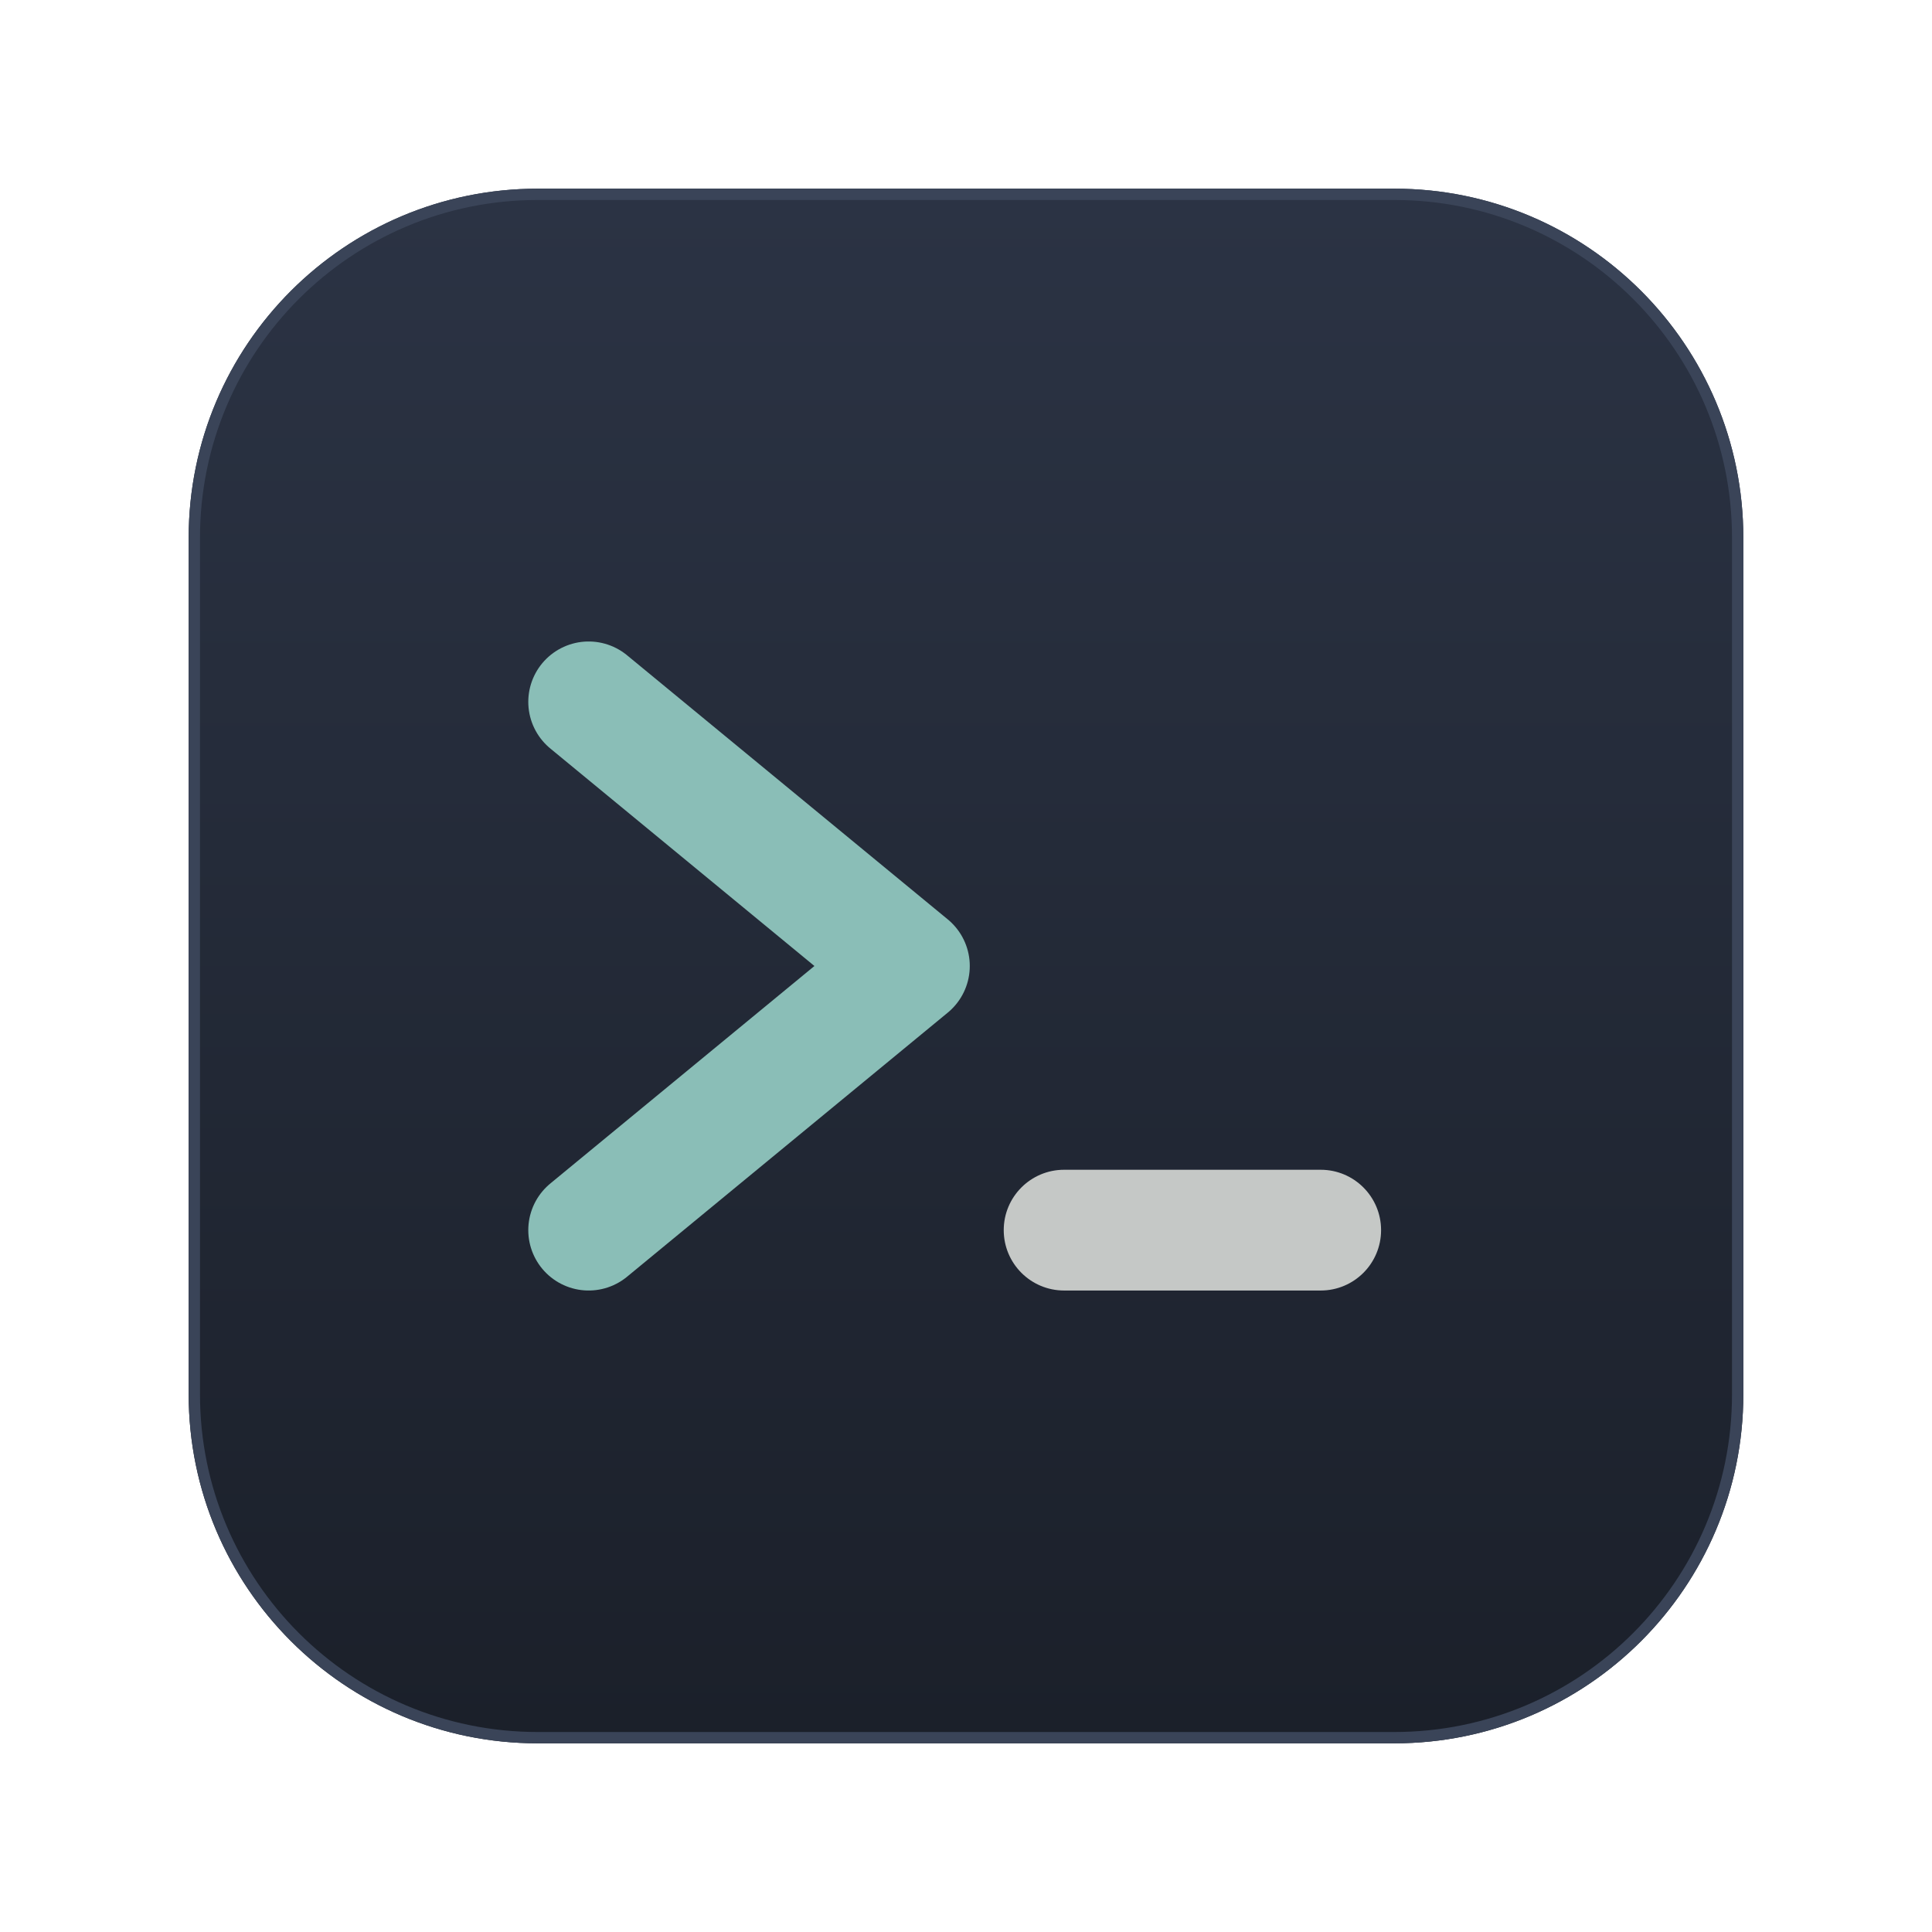
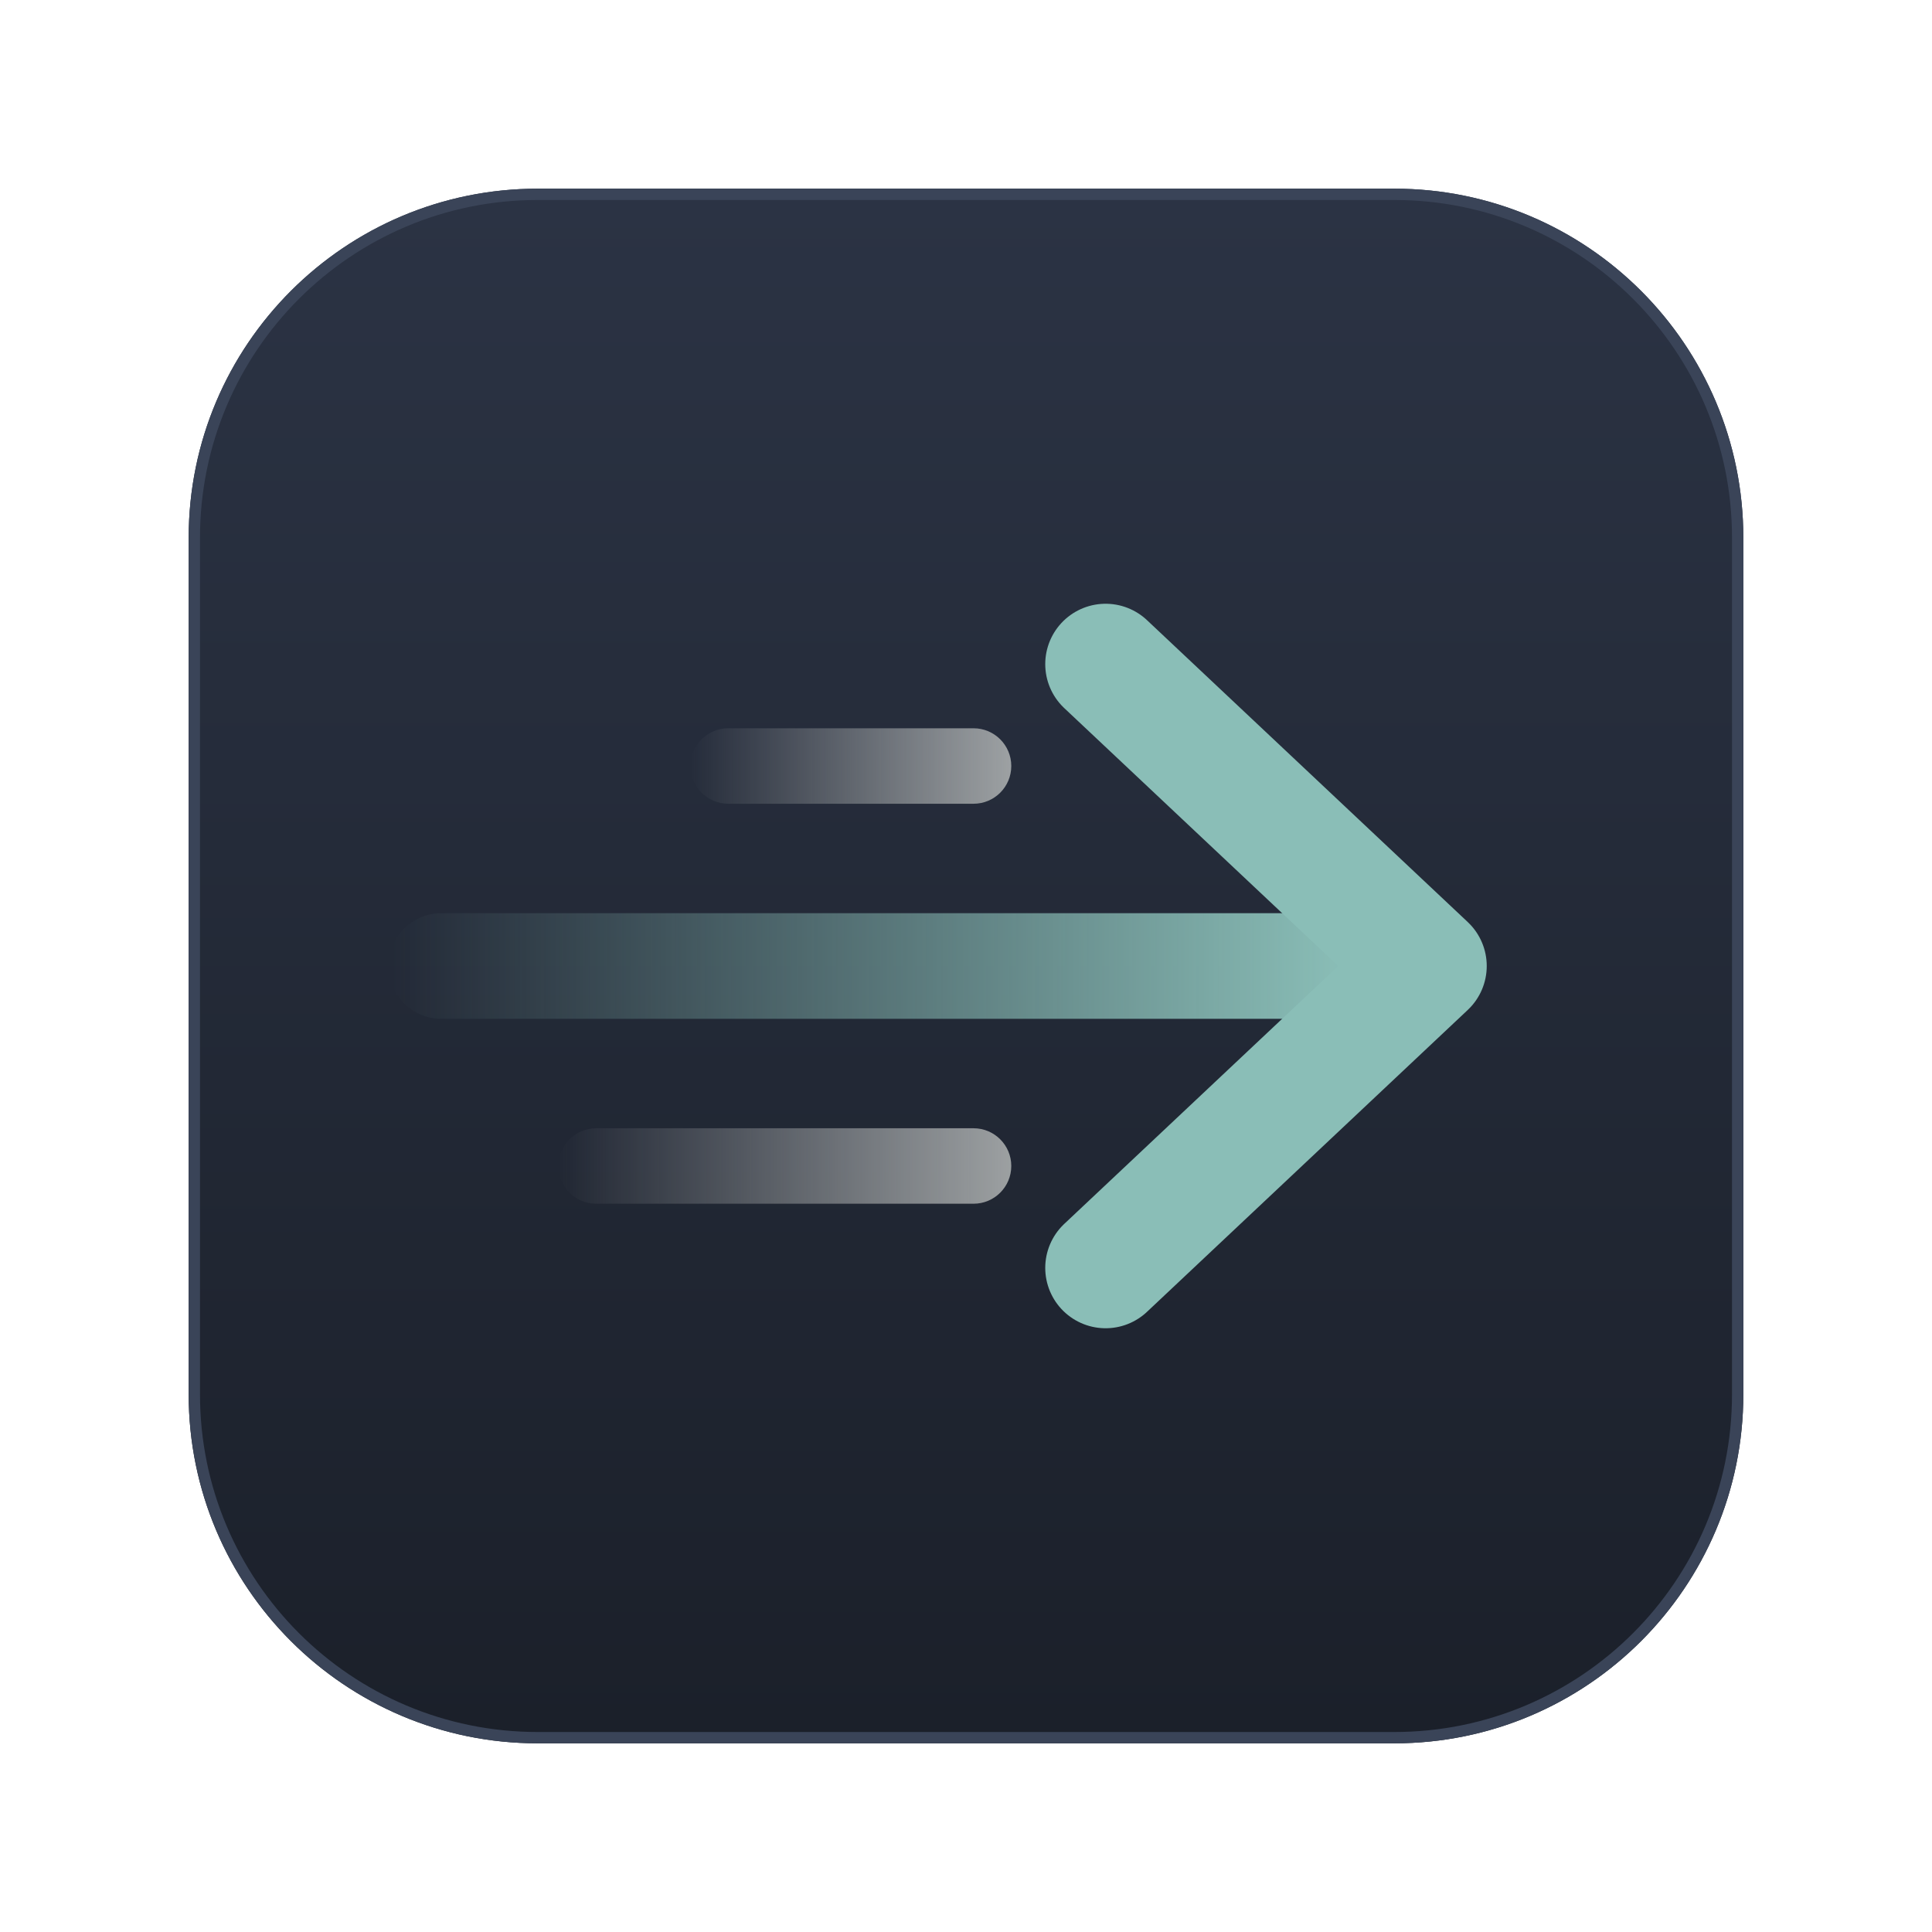
<svg xmlns="http://www.w3.org/2000/svg" width="1024" height="1024" viewBox="0 0 1024 1024">
  <defs>
    <linearGradient id="body" x1="0" y1="0" x2="0" y2="1">
      <stop offset="0" stop-color="#2B3344" />
      <stop offset="1" stop-color="#1B202A" />
    </linearGradient>
+     <linearGradient id="shaft" x1="0" y1="0" x2="1" y2="0">
+       <stop offset="0" stop-color="#8ABEB7" stop-opacity="0" />
+       <stop offset="1" stop-color="#8ABEB7" />
+     </linearGradient>
+     <linearGradient id="streak" x1="0" y1="0" x2="1" y2="0">
+       <stop offset="0" stop-color="#C5C8C6" stop-opacity="0" />
+       <stop offset="1" stop-color="#C5C8C6" stop-opacity="0.75" />
+     </linearGradient>
  </defs>
  <rect x="100" y="100" width="824" height="824" rx="185" fill="url(#body)" />
  <rect x="103" y="103" width="818" height="818" rx="182" fill="none" stroke="#3A4458" stroke-width="6" />
-   <path d="M 312 372 L 482 512 L 312 652" fill="none" stroke="#8ABEB7" stroke-width="64" stroke-linecap="round" stroke-linejoin="round" />
-   <rect x="532" y="620" width="200" height="64" rx="32" fill="#C5C8C6" />
+   <rect x="366" y="386" width="170" height="40" rx="20" fill="url(#streak)" />
+   <rect x="206" y="484" width="510" height="56" rx="28" fill="url(#shaft)" />
+   <rect x="296" y="598" width="240" height="40" rx="20" fill="url(#streak)" />
+   <path d="M 586 352 L 756 512 L 586 672" fill="none" stroke="#8ABEB7" stroke-width="64" stroke-linecap="round" stroke-linejoin="round" />
</svg>
